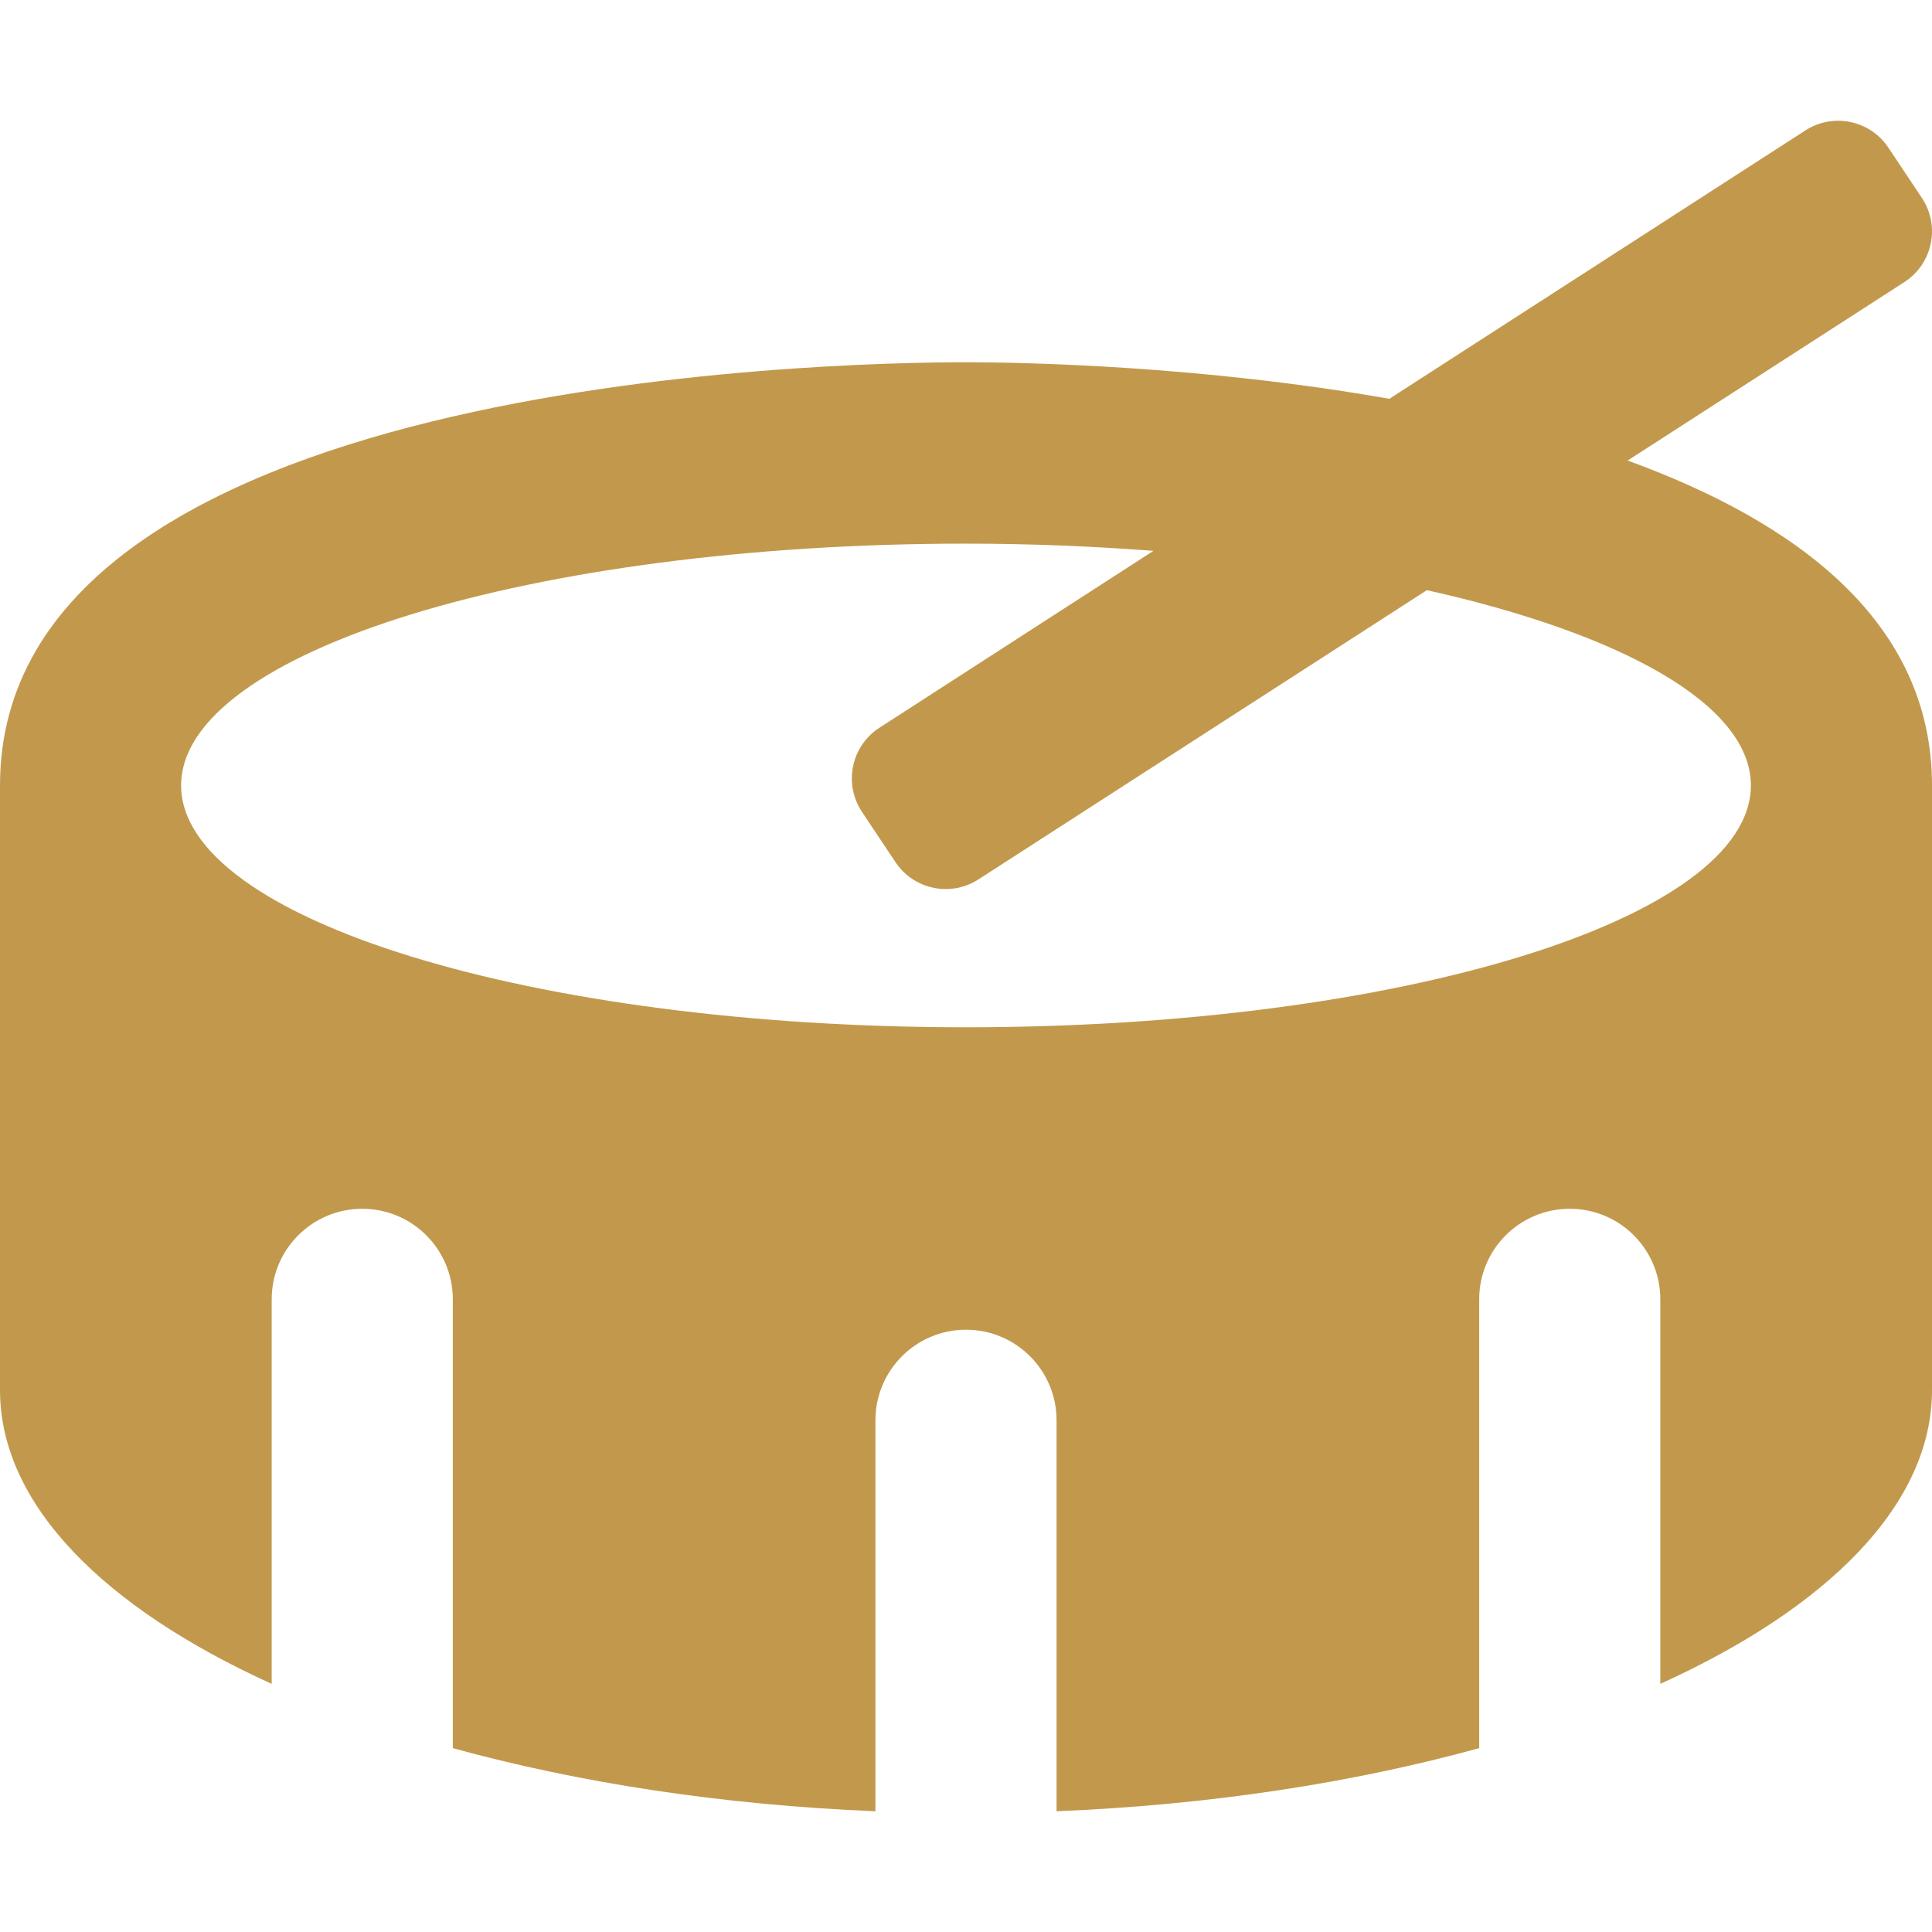
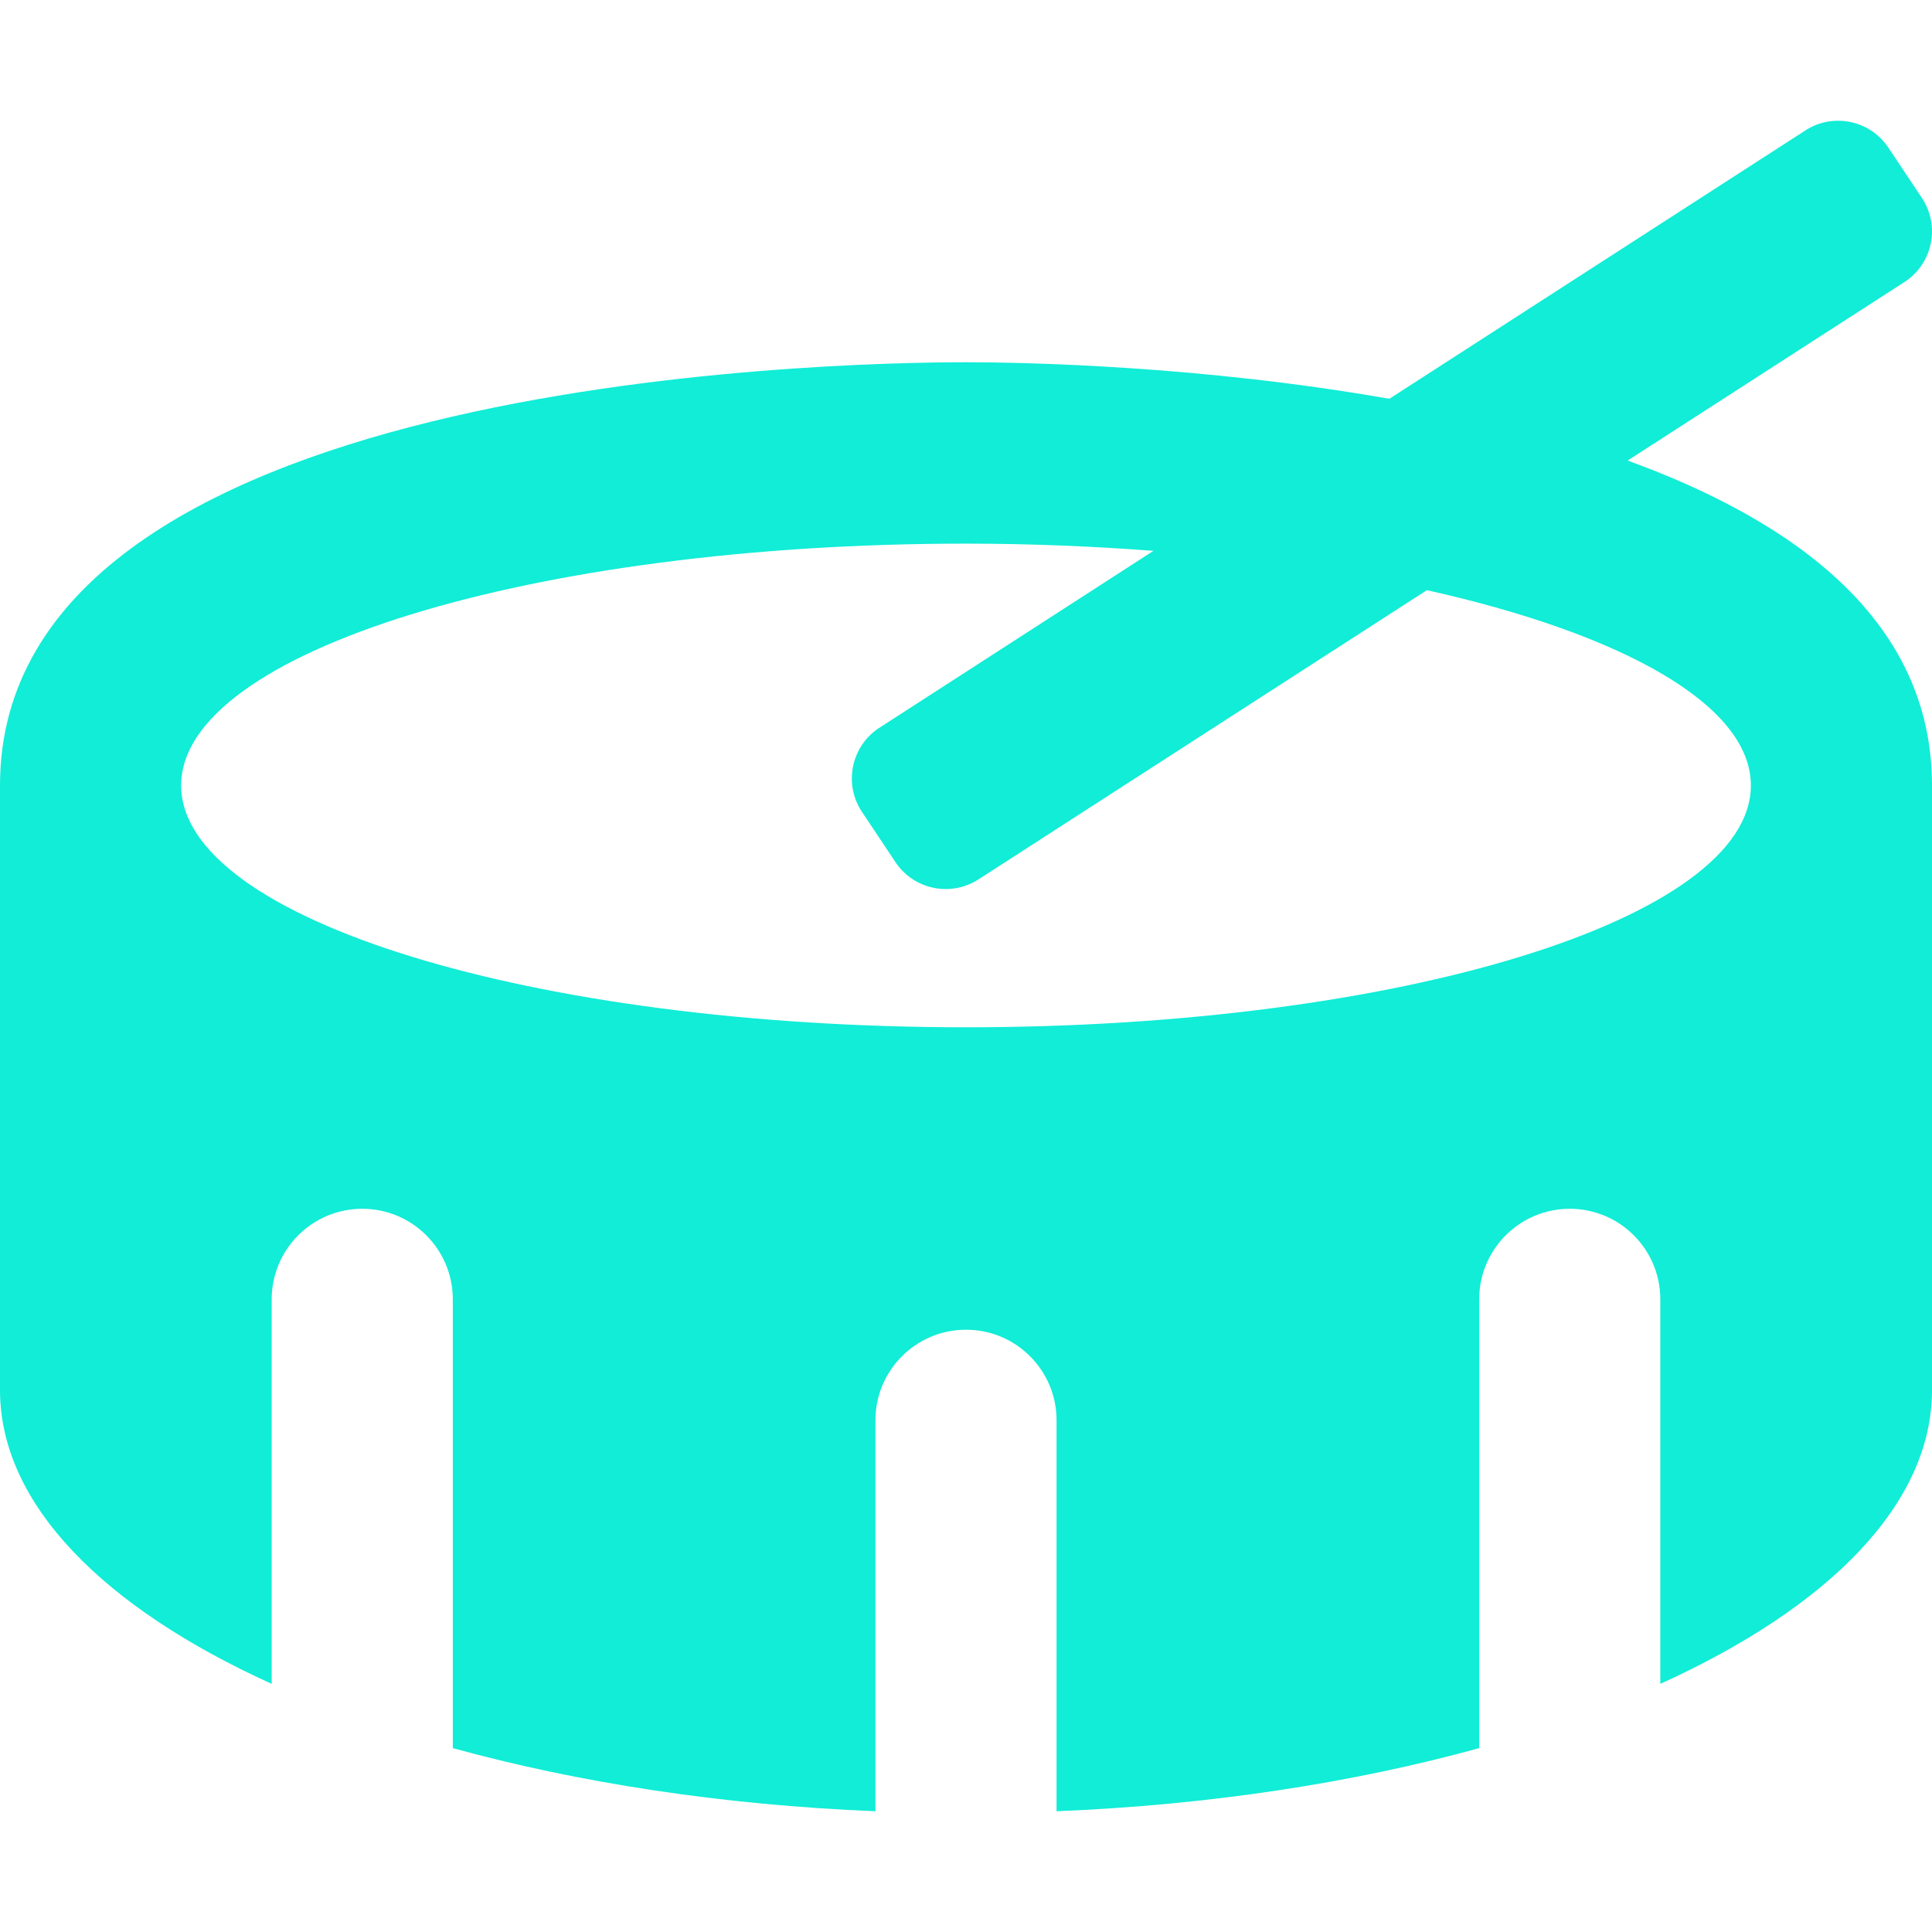
<svg xmlns="http://www.w3.org/2000/svg" aria-hidden="true" focusable="false" data-prefix="fas" data-icon="drum" class="svg-inline--fa fa-drum fa-w-16" role="img" viewBox="0 0 512 512">
-   <path fill="#c2994c" d="M431.34 122.05l73.53-47.42a16 16 0 0 0 4.44-22.19l-8.87-13.31a16 16 0 0 0-22.19-4.44l-110.06 71C318.43 96.91 271.22 96 256 96 219.55 96 0 100.55 0 208.15v160.23c0 30.27 27.5 57.68 72 77.86v-101.9a24 24 0 1 1 48 0v118.93c33.05 9.11 71.07 15.06 112 16.73V376.39a24 24 0 1 1 48 0V480c40.93-1.67 78.95-7.62 112-16.73V344.34a24 24 0 1 1 48 0v101.9c44.5-20.18 72-47.59 72-77.86V208.15c0-43.32-35.76-69.76-80.66-86.1zM256 272.24c-114.88 0-208-28.69-208-64.09s93.12-64.08 208-64.08c17.15 0 33.73.71 49.68 1.91l-72.81 47a16 16 0 0 0-4.43 22.19l8.87 13.31a16 16 0 0 0 22.19 4.44l118.64-76.52C430.09 168 464 186.84 464 208.15c0 35.4-93.13 64.09-208 64.09z" />
+   <path fill="#11edd7" d="M431.34 122.05l73.53-47.42a16 16 0 0 0 4.44-22.19l-8.87-13.31a16 16 0 0 0-22.19-4.44l-110.06 71C318.43 96.91 271.22 96 256 96 219.55 96 0 100.55 0 208.15v160.23c0 30.27 27.5 57.68 72 77.86v-101.9a24 24 0 1 1 48 0v118.93c33.05 9.11 71.07 15.06 112 16.73V376.39a24 24 0 1 1 48 0V480c40.93-1.67 78.95-7.62 112-16.73V344.34a24 24 0 1 1 48 0v101.9c44.5-20.18 72-47.59 72-77.86V208.15c0-43.32-35.76-69.76-80.66-86.1zM256 272.24c-114.88 0-208-28.69-208-64.09s93.12-64.08 208-64.08c17.15 0 33.73.71 49.68 1.91l-72.81 47a16 16 0 0 0-4.43 22.19l8.87 13.31a16 16 0 0 0 22.19 4.44l118.64-76.52C430.09 168 464 186.84 464 208.15c0 35.4-93.13 64.09-208 64.09z" />
</svg>
